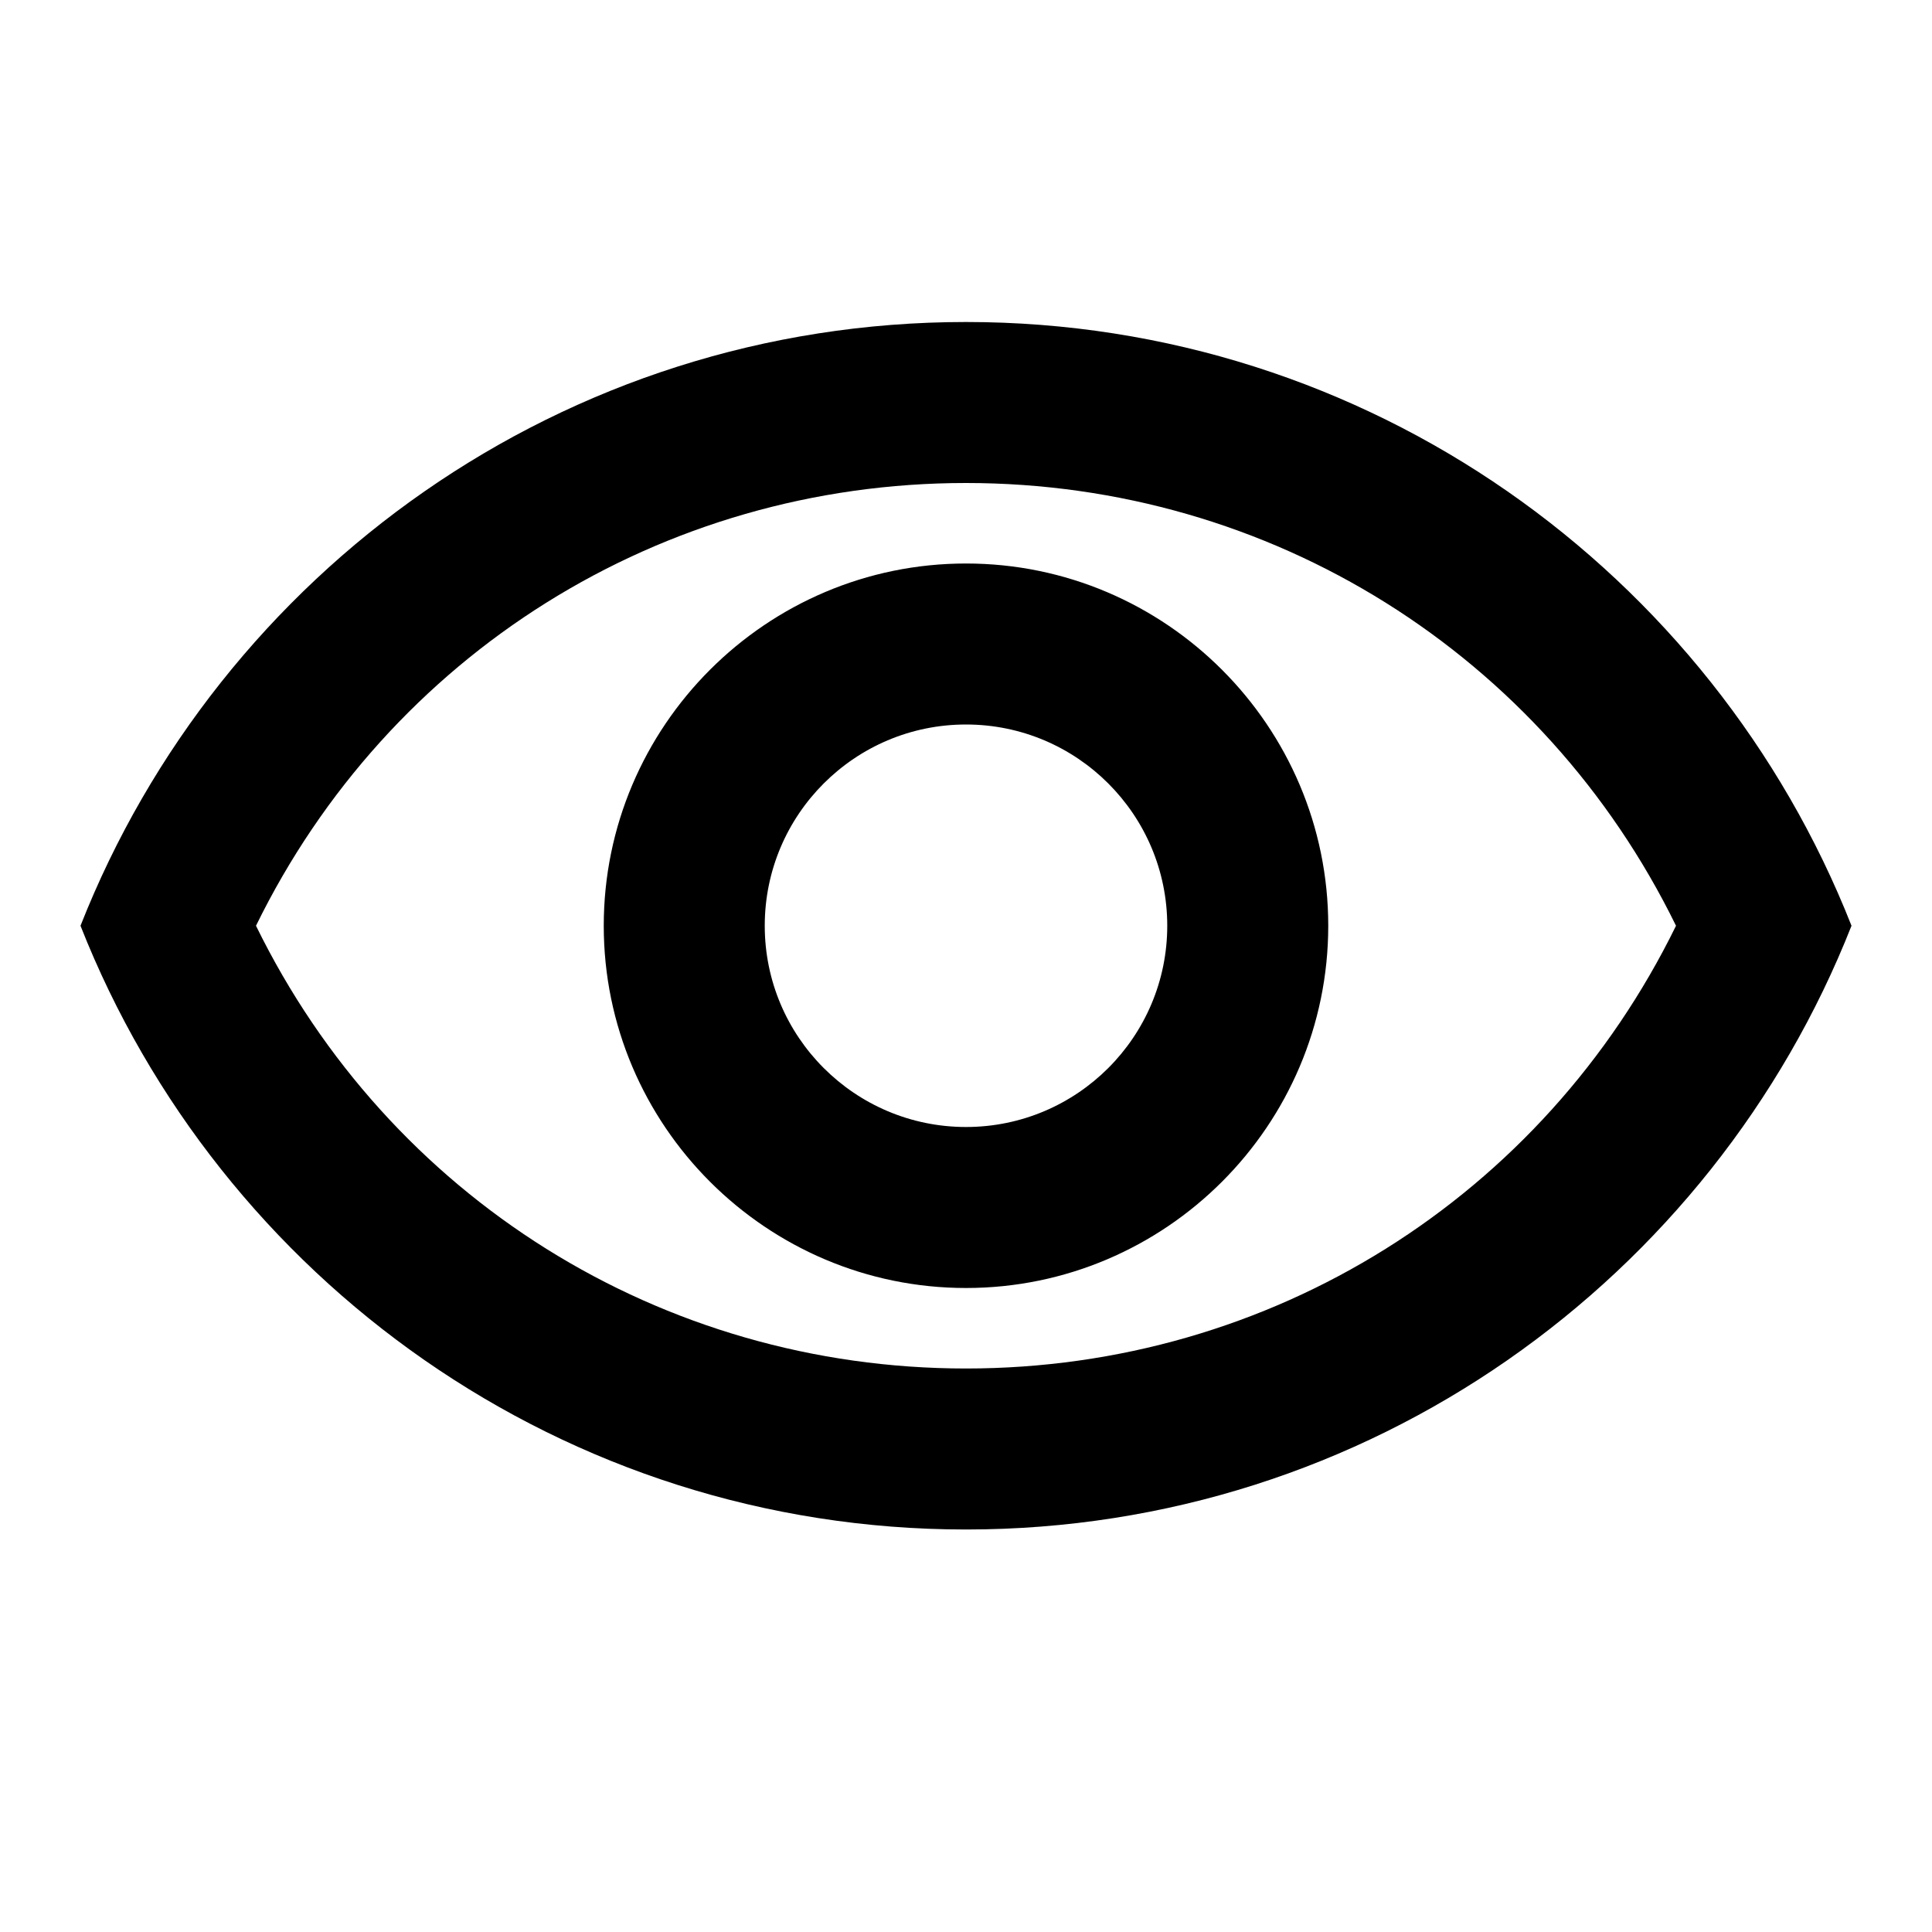
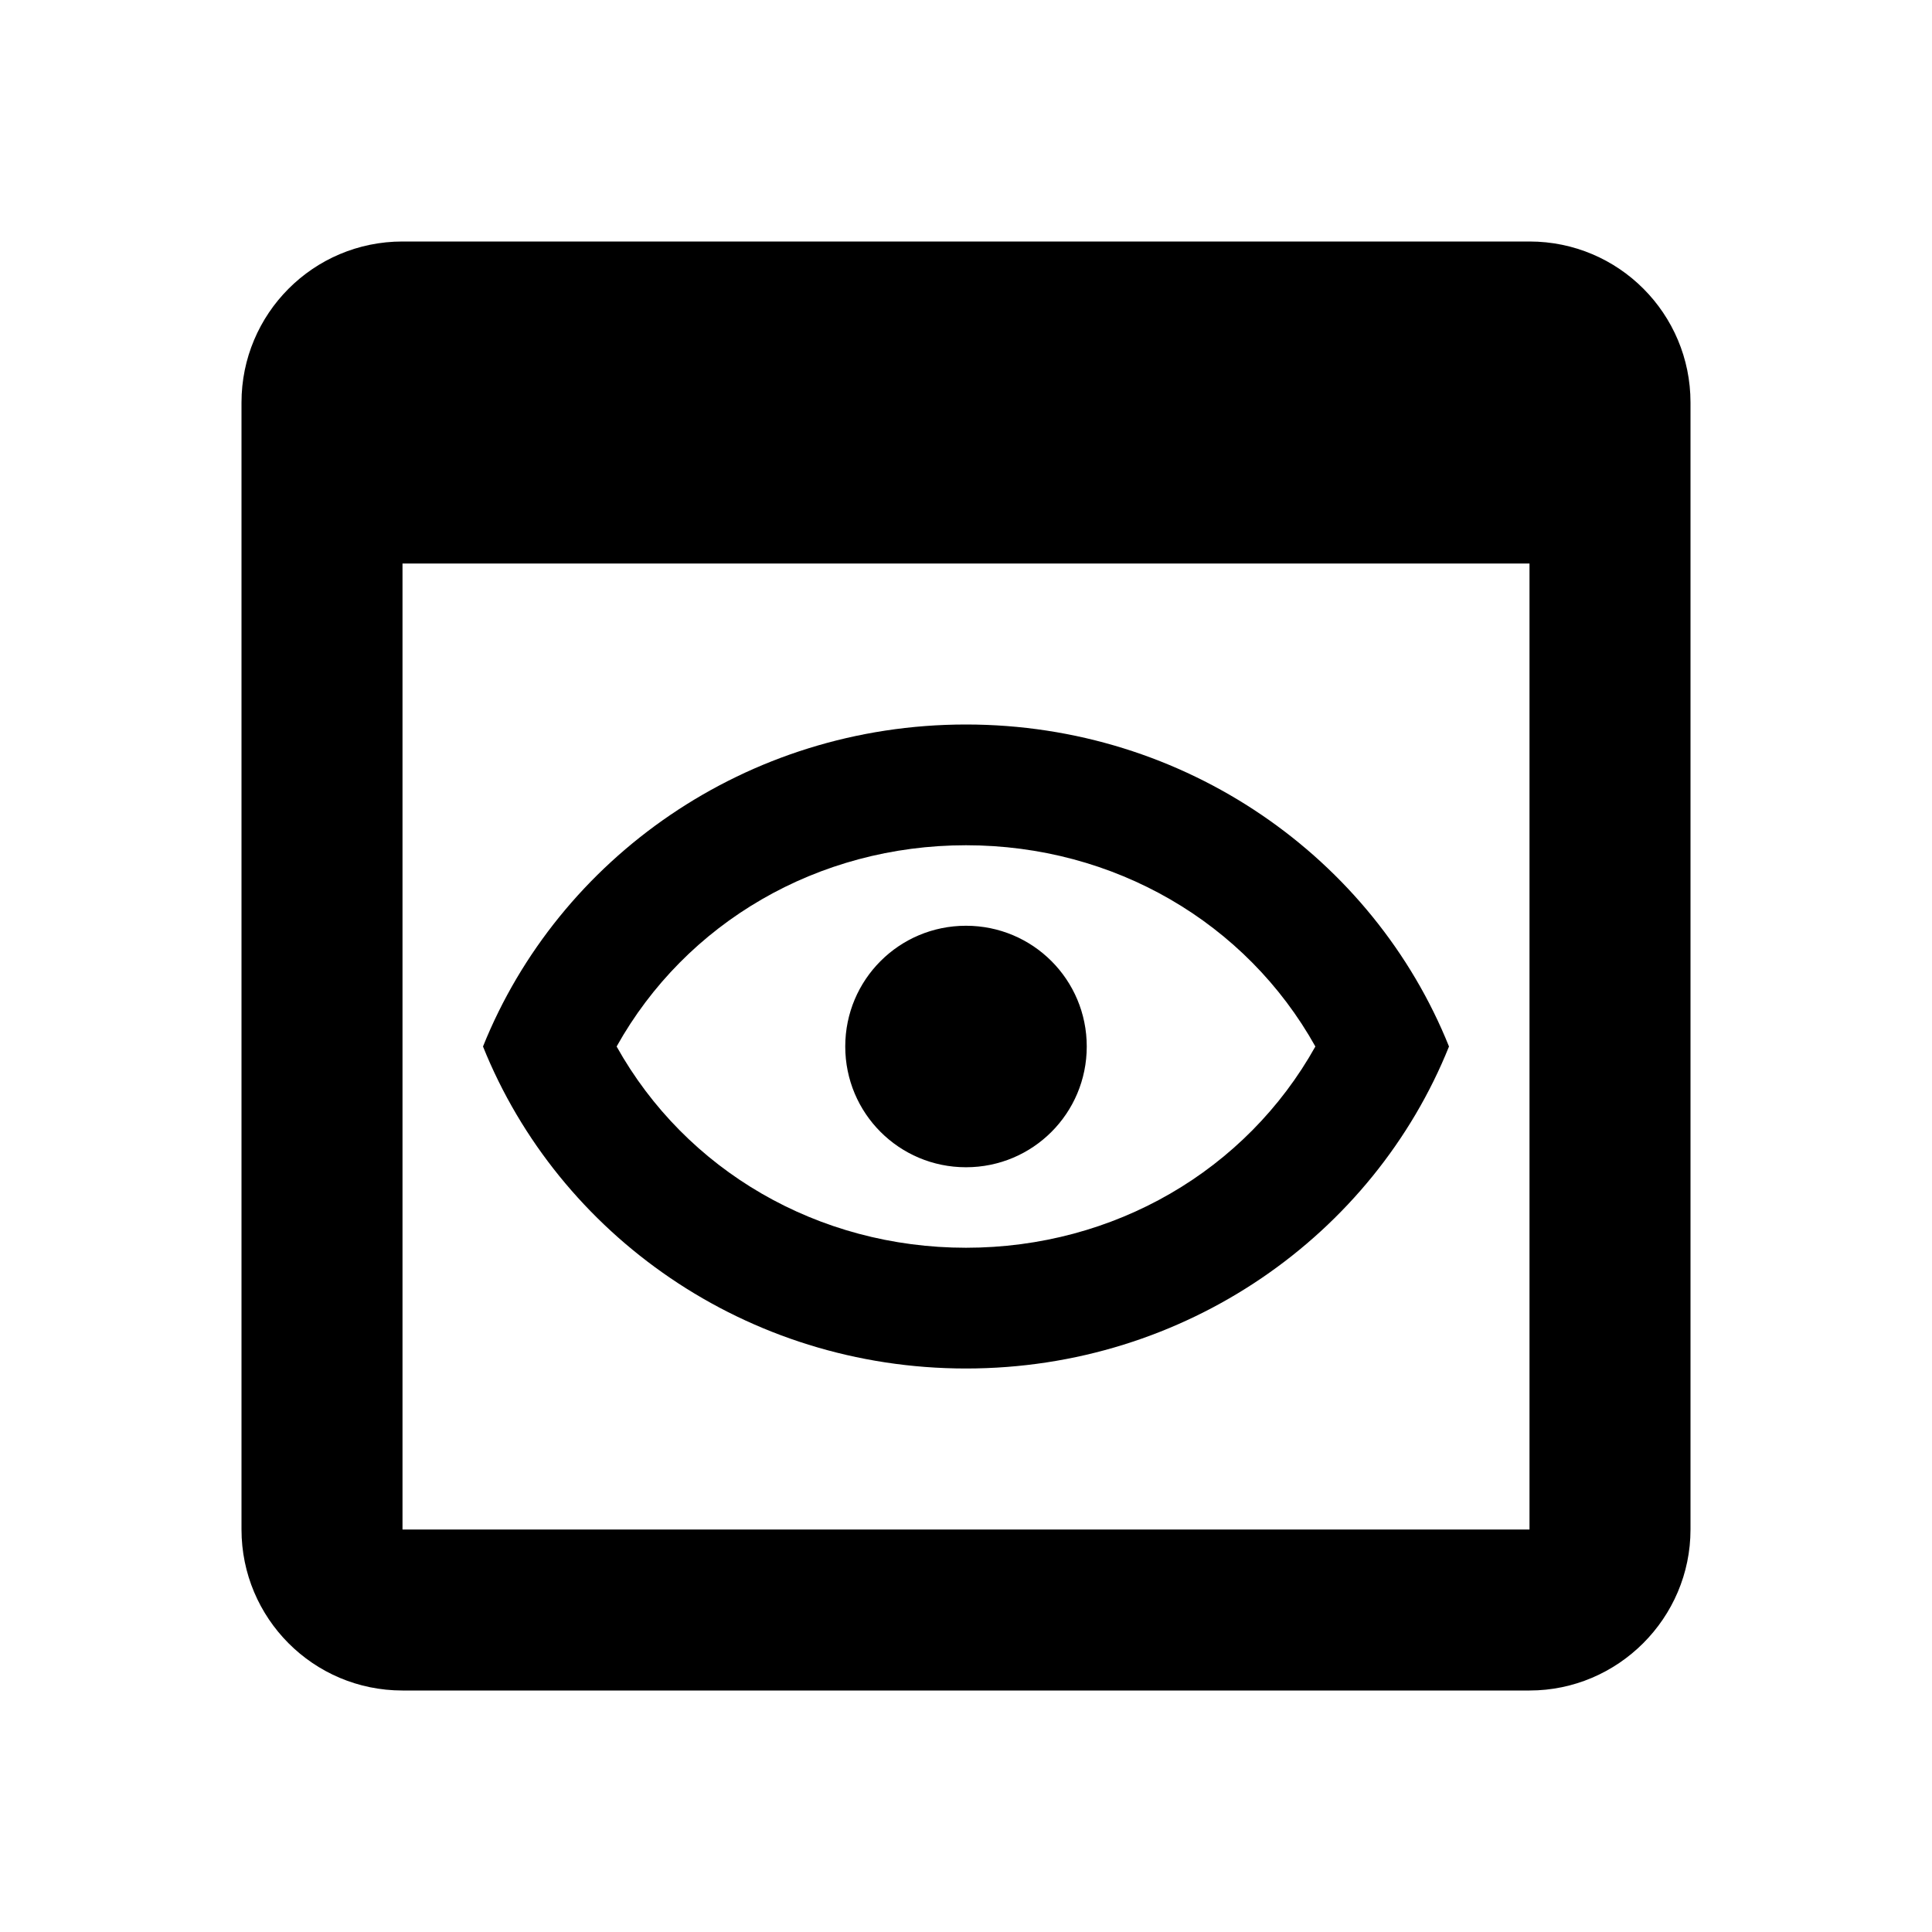
- <svg xmlns="http://www.w3.org/2000/svg" height="24px" viewBox="0 0 24 24" width="24px" fill="#000000">
-   <path d="M0 0h24v24H0V0z" fill="none" />
-   <path d="M12 6c3.79 0 7.17 2.13 8.82 5.5C19.17 14.87 15.79 17 12 17s-7.17-2.13-8.82-5.5C4.83 8.13 8.21 6 12 6m0-2C7 4 2.73 7.11 1 11.5 2.73 15.89 7 19 12 19s9.27-3.11 11-7.5C21.27 7.11 17 4 12 4zm0 5c1.38 0 2.5 1.12 2.5 2.5S13.38 14 12 14s-2.5-1.12-2.5-2.5S10.62 9 12 9m0-2c-2.48 0-4.5 2.02-4.5 4.5S9.52 16 12 16s4.5-2.02 4.5-4.5S14.48 7 12 7z" />
+ <svg xmlns="http://www.w3.org/2000/svg" enable-background="new 0 0 24 24" height="24px" viewBox="0 0 24 24" width="24px" fill="#000000">
+   <g>
+     <rect fill="none" height="24" width="24" />
+     <path d="M19,3H5C3.89,3,3,3.9,3,5v14c0,1.1,0.89,2,2,2h14c1.1,0,2-0.9,2-2V5C21,3.9,20.11,3,19,3z M19,19H5V7h14V19z M12,10.5 c1.84,0,3.48,0.96,4.34,2.5c-0.86,1.54-2.5,2.5-4.34,2.5S8.52,14.54,7.66,13C8.52,11.46,10.16,10.5,12,10.5 M12,9 c-2.73,0-5.06,1.66-6,4c0.94,2.34,3.27,4,6,4s5.06-1.66,6-4C17.06,10.66,14.73,9,12,9L12,9z M12,14.5c-0.83,0-1.5-0.67-1.5-1.5 s0.67-1.5,1.5-1.5s1.5,0.67,1.5,1.5S12.83,14.5,12,14.5z" />
+   </g>
</svg>
